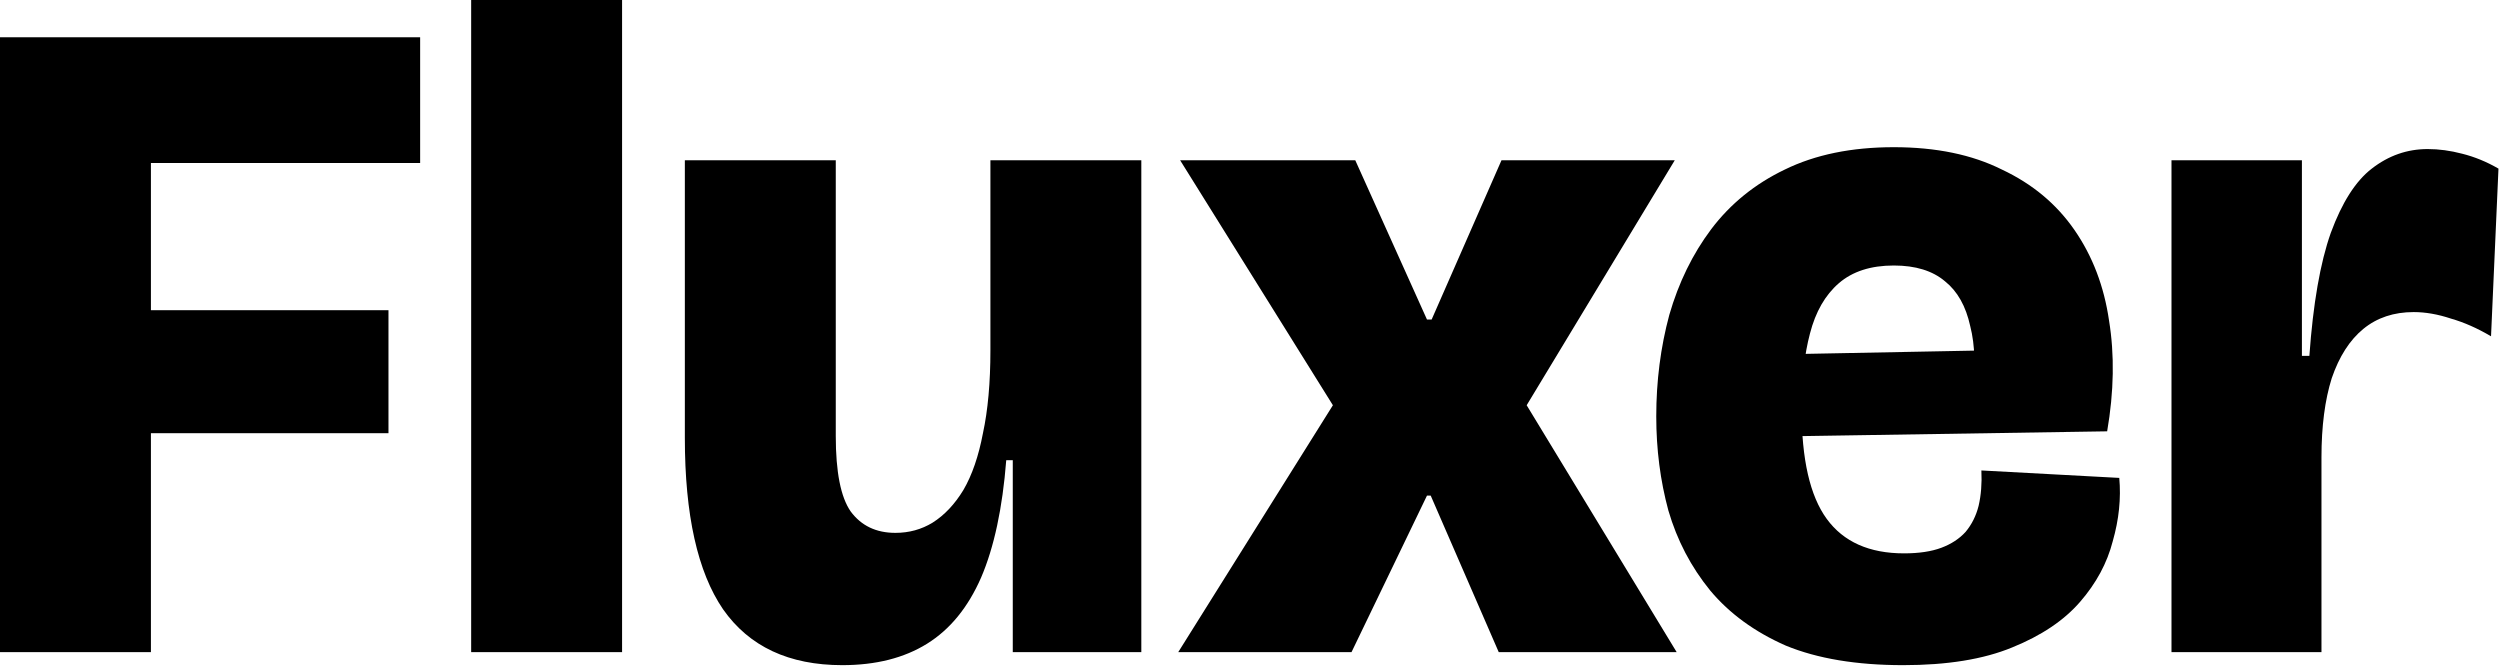
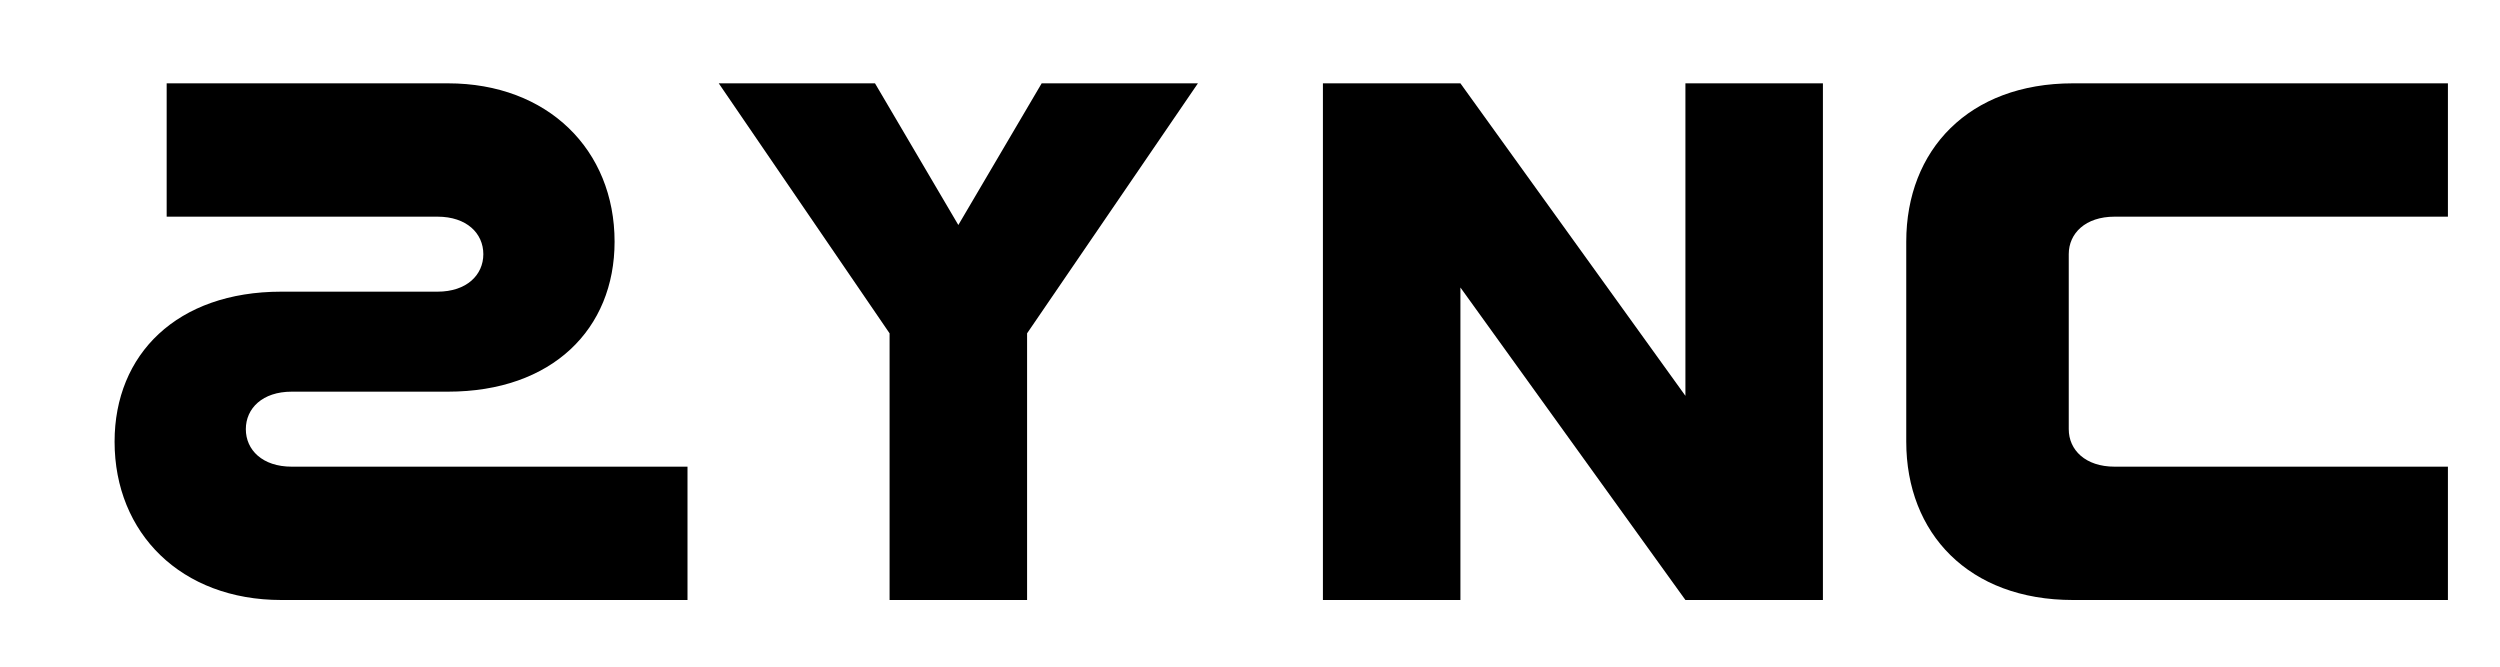
- <svg xmlns="http://www.w3.org/2000/svg" fill="none" viewBox="0 0 1374 366">
-   <path fill="currentColor" d="M0 358.4V20.48h82.944V358.4H0Zm41.472-120.32v-67.584h172.032v67.584H41.472Zm0-148.48V20.48h189.44V89.6H41.472ZM258.951 358.4V0h82.944v358.4h-82.944ZM462.92 365.568c-29.35 0-51.2-10.24-65.536-30.72-13.995-20.48-20.992-51.883-20.992-94.208V88.064h82.948v151.552c0 19.797 2.73 33.621 8.19 41.472 5.8 7.851 13.99 11.776 24.57 11.776 7.51 0 14.34-1.877 20.48-5.632 6.49-4.096 12.12-10.069 16.9-17.92 4.78-8.192 8.36-18.603 10.75-31.232 2.73-12.629 4.1-27.819 4.1-45.568V88.064h82.94V358.4h-70.65V252.928h-3.59c-2.05 26.283-6.65 47.787-13.82 64.512-7.17 16.384-17.07 28.501-29.7 36.352-12.63 7.851-28.16 11.776-46.59 11.776ZM647.569 358.4l84.99-135.68-83.97-134.656h96.26l39.42 87.552h2.56l38.4-87.552h95.23l-81.4 134.656 82.43 135.68h-97.79l-37.38-86.016h-2.05l-41.47 86.016h-95.23Z" />
-   <path fill="currentColor" d="M1045.96 365.568c-25.6 0-47.101-3.584-64.511-10.752-17.06-7.509-30.89-17.579-41.47-30.208-10.58-12.971-18.26-27.648-23.04-44.032-4.44-16.384-6.66-33.621-6.66-51.712 0-19.456 2.39-38.059 7.17-55.808 5.12-17.749 12.8-33.451 23.04-47.104 10.58-13.995 24.07-24.917 40.45-32.768 16.73-8.192 36.691-12.288 59.901-12.288s43.01 4.096 59.4 12.288c16.72 7.851 30.03 18.944 39.93 33.28 9.9 14.336 16.22 30.891 18.95 49.664 3.07 18.773 2.73 39.083-1.03 60.928l-196.091 3.072v-45.056l132.601-2.56-10.75 26.112c2.05-15.701 1.71-28.843-1.02-39.424-2.39-10.923-7-19.115-13.83-24.576-6.82-5.803-16.21-8.704-28.16-8.704-12.63 0-22.69 3.243-30.2 9.728-7.51 6.485-12.801 15.701-15.881 27.648-3.07 11.605-4.6 25.429-4.6 41.472 0 27.648 4.6 47.787 13.821 60.416 9.22 12.629 23.38 18.944 42.5 18.944 8.19 0 15.01-1.024 20.48-3.072 5.46-2.048 9.89-4.949 13.31-8.704 3.41-4.096 5.8-8.875 7.17-14.336 1.36-5.803 1.87-12.288 1.53-19.456l75.78 4.096c1.02 11.264-.17 22.869-3.59 34.816-3.07 11.947-9.04 23.04-17.92 33.28-8.87 10.24-21.33 18.603-37.37 25.088-15.7 6.485-35.67 9.728-59.91 9.728ZM1193.45 358.4V88.064h71.68V195.584h4.1c2.05-28.672 5.97-51.2 11.77-67.584 6.15-16.725 13.66-28.501 22.53-35.328 9.22-7.168 19.46-10.752 30.72-10.752 6.15 0 12.46.853 18.95 2.56 6.82 1.707 13.48 4.437 19.96 8.192l-4.09 92.16c-7.51-4.437-14.85-7.68-22.02-9.728-7.17-2.389-13.99-3.584-20.48-3.584-10.92 0-20.14 3.072-27.65 9.216-7.51 6.144-13.31 15.189-17.4 27.136-3.76 11.947-5.64 26.453-5.64 43.52V358.4h-82.43Z" />
+ <svg xmlns="http://www.w3.org/2000/svg" viewBox="0 0 1200 320" fill="none">
+   <path fill="currentColor" d="M275 40H80v64h130c14 0 22 8 22 18s-8 18-22 18H135c-50 0-80 30-80 72 0 44 32 76 80 76h195v-64H140c-14 0-22-8-22-18s8-18 22-18h75c50 0 80-30 80-72 0-44-32-76-80-76Z" />
+   <path fill="currentColor" d="M345 40l82 120v128h66V160l82-120h-75l-40 68-40-68h-75Z" />
+   <path fill="currentColor" d="M635 40v248h66V138l108 150h66V40h-66v150L701 40h-66Z" />
+   <path fill="currentColor" d="M1175 104V40H995c-50 0-80 32-80 76v96c0 44 30 76 80 76h180v-64h-160c-14 0-22-8-22-18v-84c0-10 8-18 22-18h160Z" />
</svg>
